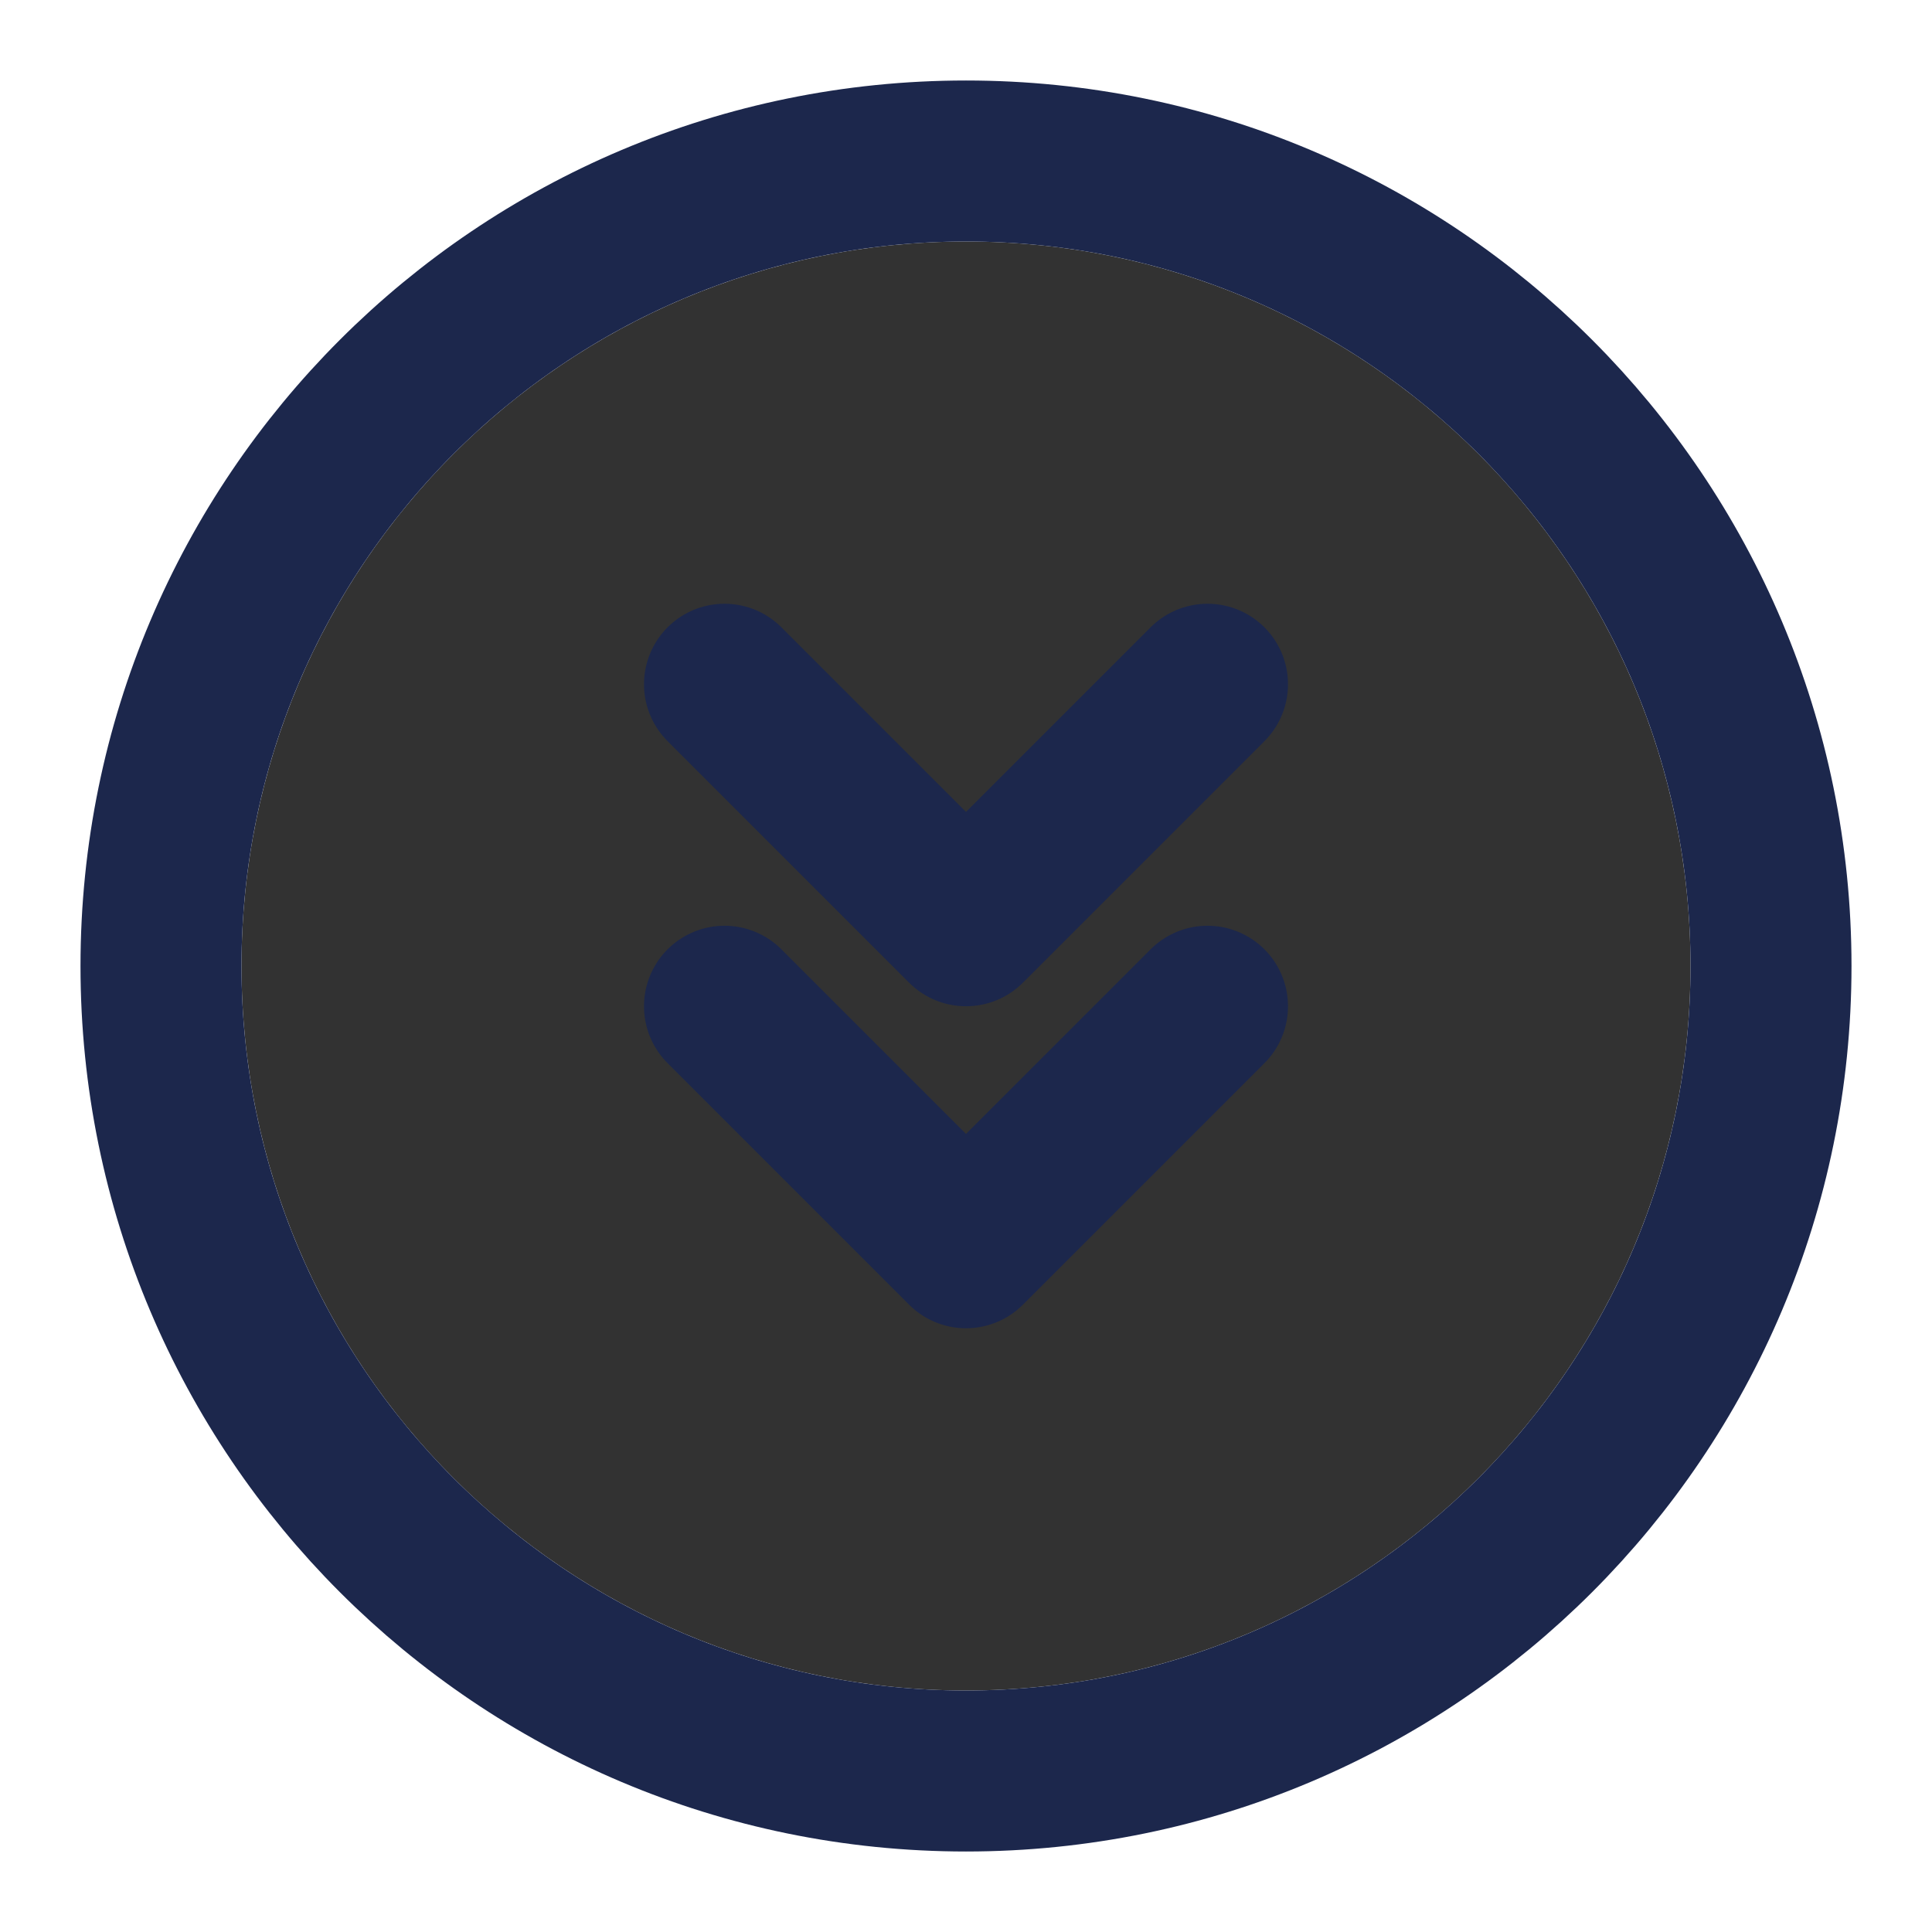
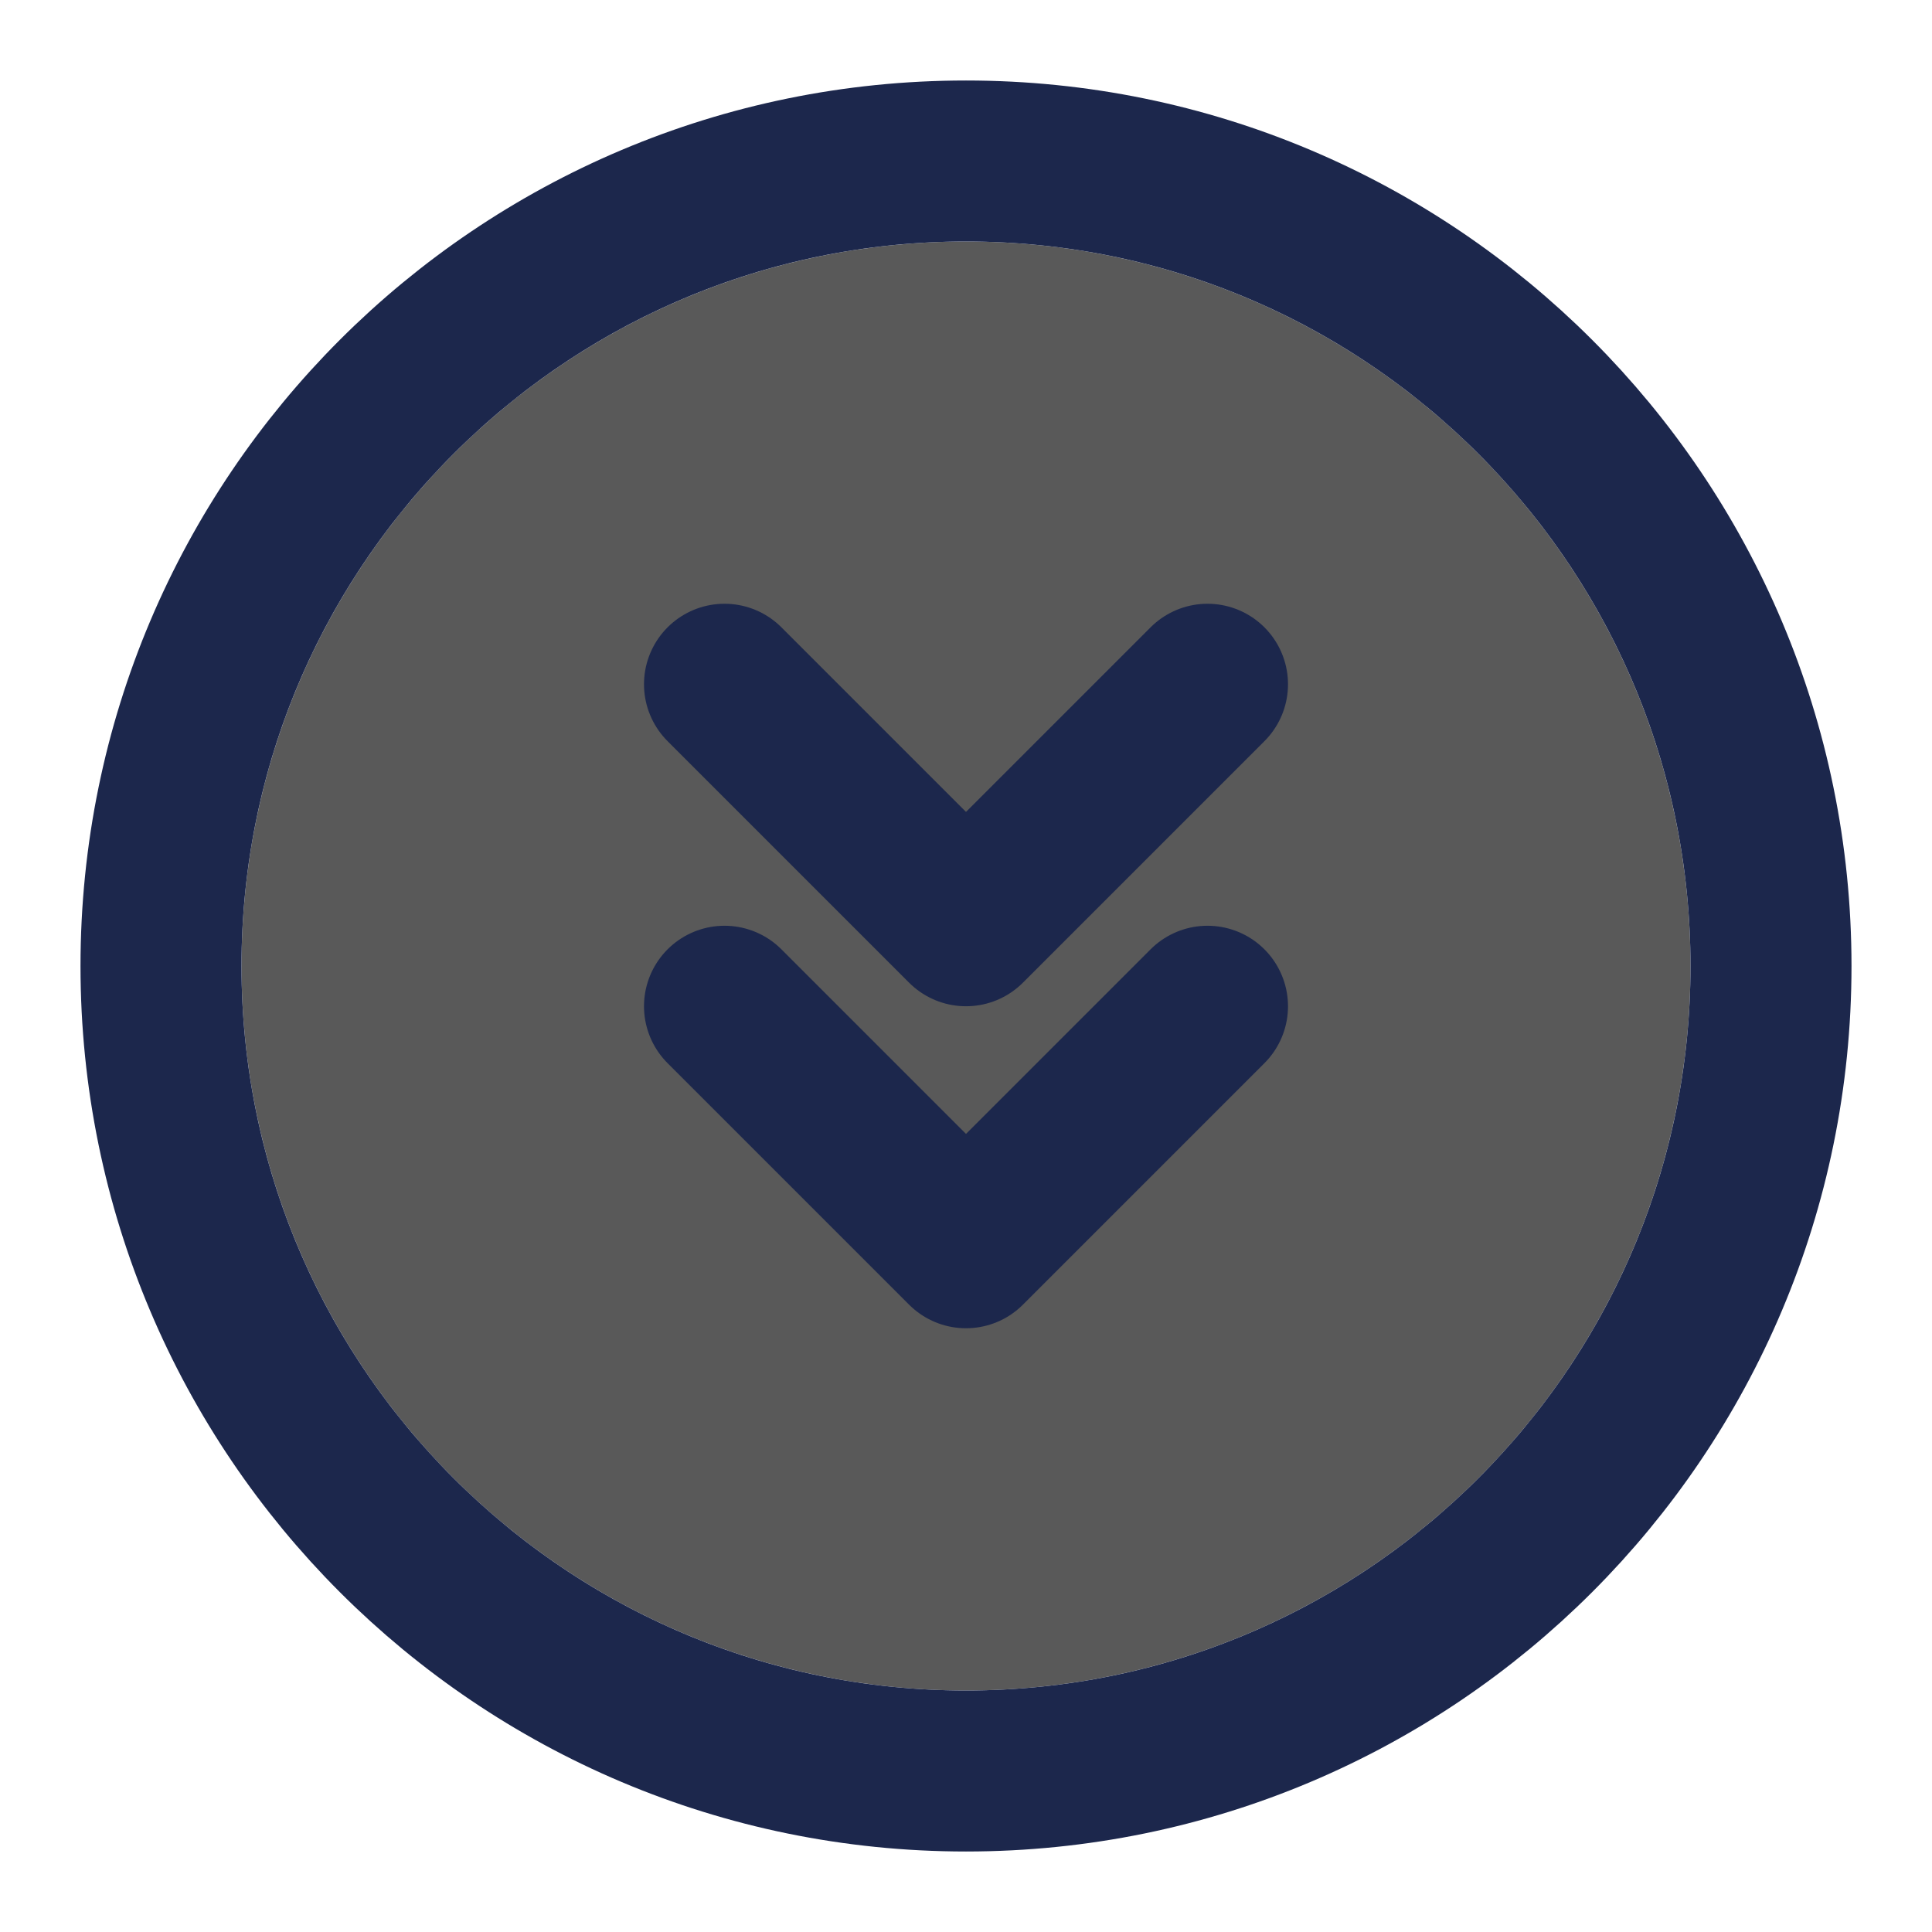
<svg xmlns="http://www.w3.org/2000/svg" width="800px" height="800px" viewBox="0 0 24 24" fill="none">
-   <path class="bg-layer" d="M21 12C21 16.971 16.971 21 12 21C7.029 21 3 16.971 3 12C3 7.029 7.029 3 12 3C16.971 3 21 7.029 21 12Z" fill="#323232" />
+   <path class="bg-layer" d="M21 12C21 16.971 16.971 21 12 21C7.029 21 3 16.971 3 12C3 7.029 7.029 3 12 3C16.971 3 21 7.029 21 12Z" fill="#595959" />
  <circle class="outer-element circle" cx="12" cy="12" r="10" stroke="#1C274C" stroke-width="2" />
  <path class="inner-element" d="M9 8.5L12 11.5L15 8.5" stroke="#1C274C" stroke-width="2" stroke-linecap="round" stroke-linejoin="round" />
  <path class="inner-element" d="M9 12.5L12 15.5L15 12.5" stroke="#1C274C" stroke-width="2" stroke-linecap="round" stroke-linejoin="round" />
</svg>
